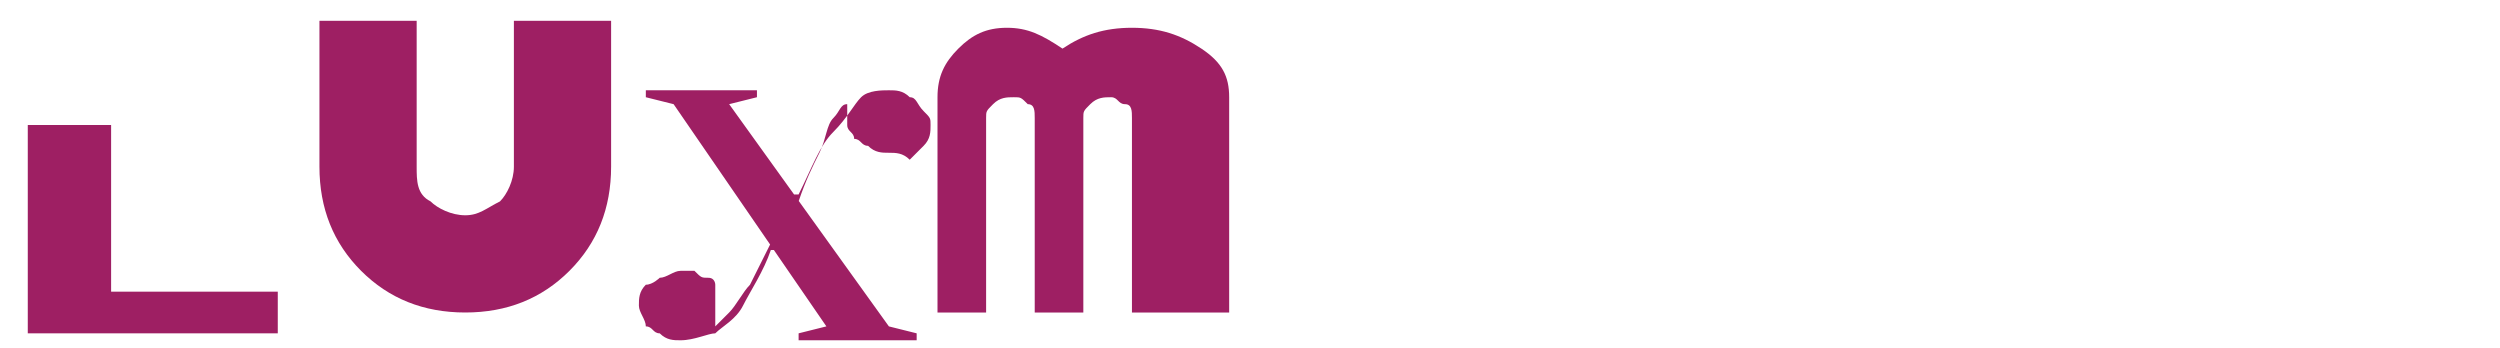
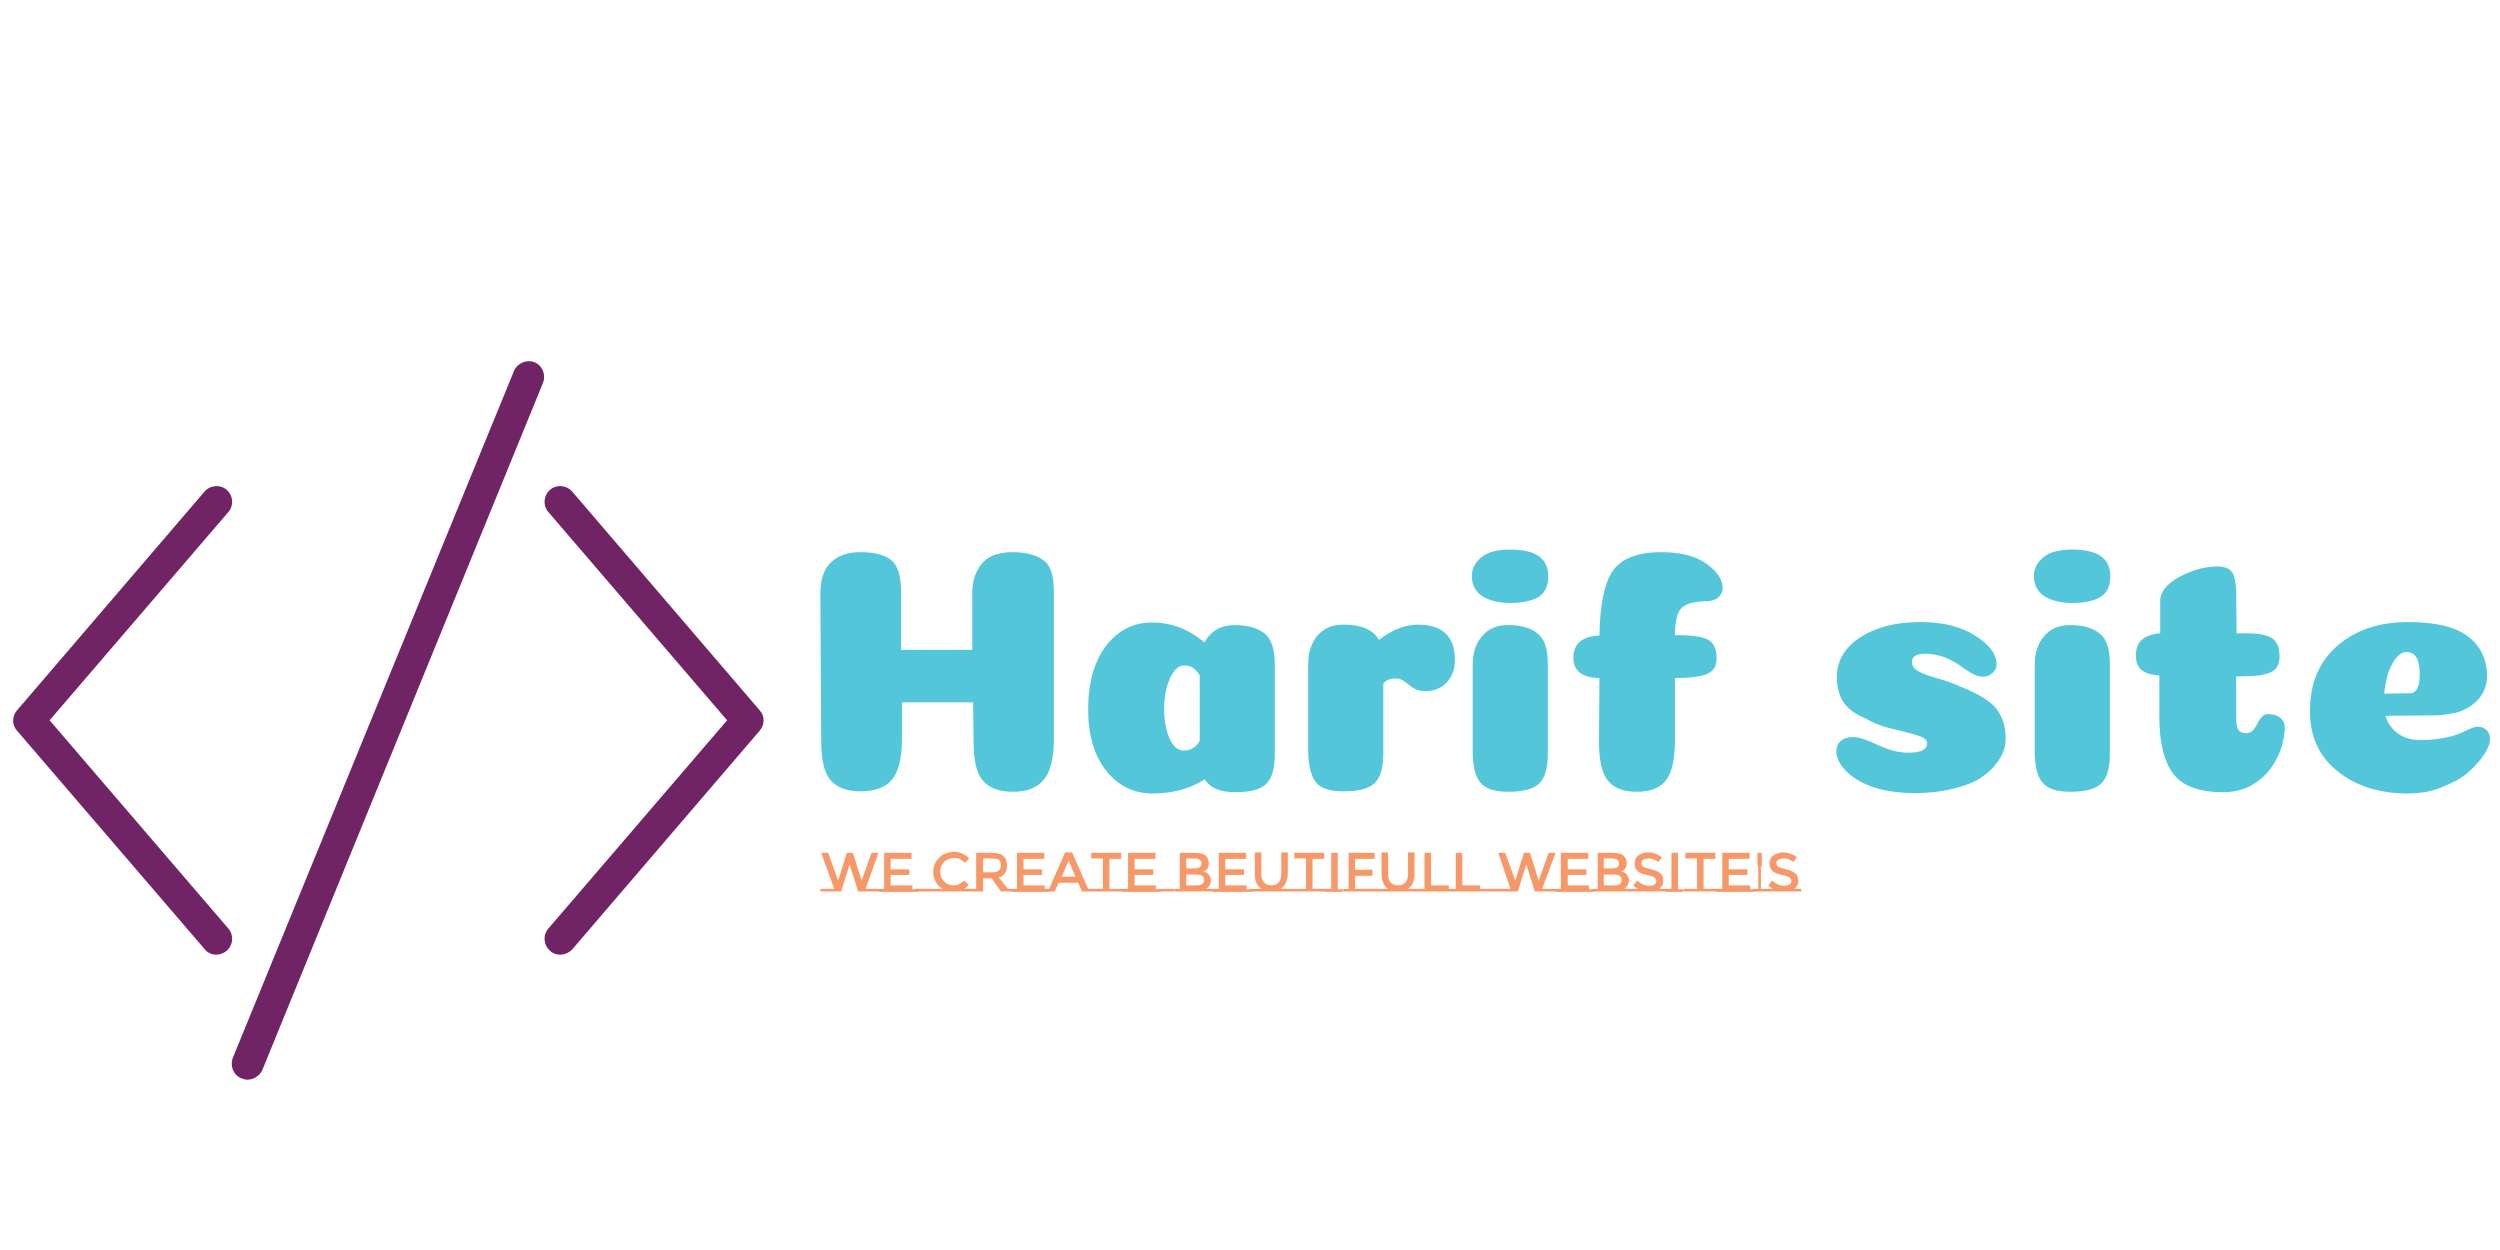
- <svg xmlns="http://www.w3.org/2000/svg" version="1.1" id="Layer_1" x="0px" y="0px" viewBox="0 0 36 5" style="enable-background:new 0 0 36 5;" xml:space="preserve">
+ <svg xmlns="http://www.w3.org/2000/svg" version="1.1" id="Layer_1" x="0px" y="0px" viewBox="0 0 576 288" style="enable-background:new 0 0 576 288;" xml:space="preserve">
  <style type="text/css">
- 	.st0{fill:#9E1F63;}
+ 	.st0{fill:#53C6DA;}
+ 	.st1{fill:#F79869;}
+ 	.st2{fill:#702365;}
+ 	.st3{display:none;fill:none;}
</style>
-   <g>
-     <g>
-       <path class="st0" d="M0.4,1.8h1.2v2.4H4v0.6H0.4C0.4,4.8,0.4,1.8,0.4,1.8z" />
-       <path class="st0" d="M7.4,2.4V0.3h1.4v2.1c0,0.6-0.2,1.1-0.6,1.5S7.3,4.5,6.7,4.5c-0.6,0-1.1-0.2-1.5-0.6S4.6,3,4.6,2.4V0.3H6v2.1    C6,2.6,6,2.8,6.2,2.9c0.1,0.1,0.3,0.2,0.5,0.2c0.2,0,0.3-0.1,0.5-0.2C7.3,2.8,7.4,2.6,7.4,2.4z" />
-       <path class="st0" d="M9.8,4.9c-0.1,0-0.2,0-0.3-0.1C9.4,4.8,9.4,4.7,9.3,4.7c0-0.1-0.1-0.2-0.1-0.3c0-0.1,0-0.2,0.1-0.3    C9.4,4.1,9.5,4,9.5,4c0.1,0,0.2-0.1,0.3-0.1c0.1,0,0.1,0,0.2,0C10.1,4,10.1,4,10.2,4c0.1,0,0.1,0.1,0.1,0.1c0,0.1,0,0.1,0,0.2    c0,0,0,0.1,0,0.1s0,0.1,0,0.1c0,0,0,0,0,0.1c0,0,0,0.1,0,0.1c0,0,0.1-0.1,0.2-0.2c0.1-0.1,0.2-0.3,0.3-0.4    c0.1-0.2,0.2-0.4,0.3-0.6l0.1,0.1h-0.1c-0.1,0.3-0.3,0.6-0.4,0.8s-0.3,0.3-0.4,0.4C10.2,4.8,10,4.9,9.8,4.9z M11.5,4.8L11.5,4.8    l0.4-0.1L9.7,1.5L9.3,1.4V1.3h1.6v0.1l-0.4,0.1l2.3,3.2l0.4,0.1v0.1H11.5z M12.8,2.2c-0.1,0-0.2,0-0.3-0.1c-0.1,0-0.1-0.1-0.2-0.1    c0-0.1-0.1-0.1-0.1-0.2c0,0,0-0.1,0-0.1s0-0.1,0-0.1c0,0,0,0,0-0.1c0,0,0,0,0,0c-0.1,0-0.1,0.1-0.2,0.2S11.9,2,11.8,2.2    s-0.2,0.4-0.3,0.7l-0.1-0.1h0.1c0.2-0.4,0.3-0.7,0.5-0.9s0.3-0.4,0.4-0.5c0.1-0.1,0.3-0.1,0.4-0.1c0.1,0,0.2,0,0.3,0.1    c0.1,0,0.1,0.1,0.2,0.2c0.1,0.1,0.1,0.1,0.1,0.2c0,0.1,0,0.2-0.1,0.3c-0.1,0.1-0.1,0.1-0.2,0.2C13,2.2,12.9,2.2,12.8,2.2z" />
-       <path class="st0" d="M16.3,1.7c0-0.1,0-0.2-0.1-0.2S16.1,1.4,16,1.4c-0.1,0-0.2,0-0.3,0.1s-0.1,0.1-0.1,0.2c0,0.5,0,0.9,0,1.4    s0,0.9,0,1.4h-0.7V1.7c0-0.1,0-0.2-0.1-0.2c-0.1-0.1-0.1-0.1-0.2-0.1c-0.1,0-0.2,0-0.3,0.1s-0.1,0.1-0.1,0.2v2.8h-0.7V1.4    c0-0.3,0.1-0.5,0.3-0.7s0.4-0.3,0.7-0.3s0.5,0.1,0.8,0.3c0.3-0.2,0.6-0.3,1-0.3c0.4,0,0.7,0.1,1,0.3c0.3,0.2,0.4,0.4,0.4,0.7v3.1    h-1.4L16.3,1.7L16.3,1.7z" />
+   <g transform="matrix(1,0,0,1,-1.212121,-0.8038028)">
+     <g id="tight-bounds" transform="matrix(1,0,0,1,0.24,0.1593747)">
+       <g>
+         <g transform="matrix(1,0,0,1,191.1829,44.56622)">
+           <g id="textblocktransform">
+             <g>
+               <g transform="matrix(1,0,0,1,0,0)">
+                 <path id="text-0" class="st0" d="M52.6,92.2v34.2c0,4.4-0.8,7.5-2.3,9.3c-1.6,1.9-3.9,2.8-7.1,2.8l0,0         c-3.1,0-5.4-0.8-6.9-2.5c-1.5-1.7-2.2-4.7-2.2-9l0,0l-0.1-9.1H17.6v8.5c0,4.4-0.8,7.5-2.3,9.3s-3.9,2.7-7.2,2.7l0,0         c-3.1,0-5.4-0.8-6.9-2.5c-1.5-1.7-2.2-4.7-2.2-9l0,0l-0.2-34c0-3.3,0.8-5.8,2.5-7.3c1.7-1.6,3.9-2.3,6.7-2.3l0,0         c3.2,0,5.6,0.6,7.1,1.8c1.5,1.2,2.3,3.6,2.3,7.2l0,0v13.5h16.4V92.9c0-2.3,0.4-4.1,1.3-5.6c0.8-1.5,1.9-2.5,3.2-3.1         c1.3-0.6,2.9-0.9,4.7-0.9l0,0c3.1,0,5.5,0.6,7.1,1.8C51.8,86.2,52.6,88.6,52.6,92.2L52.6,92.2z M75.3,138.9L75.3,138.9         c-4.2,0-7.8-1.7-10.6-5.2c-2.8-3.5-4.2-8.2-4.2-14.2l0,0c0-6.1,1.4-11,4.1-14.6c2.8-3.6,6.3-5.4,10.6-5.4l0,0         c4.4,0,8.4,1.5,12.1,4.6l0,0c1.5-2.7,3.8-4,7-4l0,0c2.9,0,5.2,0.6,6.8,1.9c1.6,1.3,2.4,3.6,2.4,7l0,0v21c0,3.2-0.7,5.5-2,6.7         c-1.3,1.3-3.7,1.9-7.1,1.9l0,0c-3.5,0-5.9-1-7-3l0,0C84,137.8,80,138.9,75.3,138.9z M86.2,126.8v-15.1         c-0.9-1.6-2.1-2.3-3.5-2.3l0,0c-1.4,0-2.5,1-3.4,3.1c-0.9,2-1.3,4.4-1.3,7l0,0c0,2.5,0.4,4.7,1.2,6.6         c0.8,1.9,1.9,2.9,3.4,2.9l0,0C84.1,129,85.3,128.3,86.2,126.8L86.2,126.8z M128.5,113.6v16.2c0,3.2-0.7,5.5-2,6.7         c-1.3,1.3-3.7,1.9-7.2,1.9l0,0c-3.2,0-5.3-0.7-6.4-2.2c-1.1-1.5-1.7-3.9-1.7-7.3l0,0v-19.8c0-1.8,0.3-3.4,1-4.8         c0.6-1.4,1.6-2.4,2.8-3.2c1.2-0.8,2.7-1.1,4.4-1.1l0,0c4.1,0,6.8,1.2,8.1,3.5l0,0c3.1-2.4,6.1-3.5,9-3.5l0,0         c5.6,0,8.5,2.7,8.5,8.1l0,0c0,2.1-0.6,3.9-1.9,5.2c-1.2,1.3-2.8,2-4.8,2l0,0c-1.2,0-2.1-0.2-2.9-0.7c-0.7-0.5-1.4-1-2-1.5         c-0.6-0.5-1.3-0.7-2.1-0.7l0,0C130,112.4,129.1,112.8,128.5,113.6L128.5,113.6z M148.9,88.8L148.9,88.8         c0-1.8,0.8-3.2,2.3-4.4c1.5-1.2,3.7-1.7,6.5-1.7l0,0c5.9,0,8.8,2,8.8,6.1l0,0c0,2.3-0.7,3.8-2.2,4.8         c-1.5,0.9-3.7,1.4-6.6,1.4l0,0c-2.5,0-4.6-0.5-6.3-1.5C149.8,92.5,148.9,90.9,148.9,88.8z M166.4,108.9v21         c0,3.2-0.7,5.5-2,6.7c-1.3,1.3-3.7,1.9-7.1,1.9l0,0c-3.2,0-5.3-0.7-6.5-2.2c-1.2-1.5-1.7-3.9-1.7-7.3l0,0v-19.8         c0-2.7,0.7-4.9,2.2-6.6c1.5-1.7,3.4-2.5,5.9-2.5l0,0c2.9,0,5.2,0.6,6.8,1.9C165.6,103.2,166.4,105.5,166.4,108.9L166.4,108.9         z M197.4,96L197.4,96c-1.1,0.9-1.7,3-1.7,6.4l0,0c3.6,0,6.1,0.3,7.5,1c1.4,0.7,2.1,2.1,2.1,4.4l0,0c0,1.8-0.8,3-2.3,3.6         c-1.5,0.6-3.9,0.9-7.3,0.9l0,0v14.1c0,4.6-0.7,7.7-2.1,9.5c-1.4,1.8-3.7,2.6-6.7,2.6l0,0c-3,0-5.2-0.8-6.6-2.5         c-1.4-1.7-2.1-4.7-2.1-9l0,0l0.1-14.7c-4-0.1-6-1.6-6-4.7l0,0c0-3.2,2-4.9,6-5.1l0,0c0.1-6.9,1.1-11.9,3-14.8         c2-2.9,5.7-4.4,11.3-4.4l0,0c4.5,0,7.9,0.9,10.4,2.7c2.5,1.8,3.7,3.7,3.7,5.6l0,0c0,0.8-0.3,1.5-1,2.1         c-0.7,0.6-1.6,0.9-2.9,0.9l0,0C200.3,94.7,198.4,95.1,197.4,96z M252.3,99.4L252.3,99.4c5,0,9.2,1,12.5,3.1         c3.3,2,5,4.3,5,6.7l0,0c0,0.7-0.3,1.3-0.9,1.9s-1.3,0.9-2.3,0.9l0,0c-0.8,0-1.7-0.3-2.7-0.9c-1-0.6-1.9-1.2-2.7-1.8         c-0.9-0.6-2-1.2-3.4-1.8c-1.4-0.5-2.9-0.8-4.4-0.8l0,0c-2.1,0-3.1,0.6-3.1,1.9l0,0c0,0.9,0.5,1.6,1.6,2.2s2.6,1.1,4.7,1.7         c2.1,0.6,3.6,1.2,4.7,1.7l0,0c4,1.6,6.8,3.2,8.3,5c1.5,1.8,2.3,4.2,2.3,7.1l0,0c0,1.5-0.4,2.9-1.2,4.3c-0.8,1.4-2,2.8-3.6,4         c-1.6,1.3-3.8,2.3-6.6,3c-2.8,0.8-5.9,1.2-9.5,1.2l0,0c-6.9,0-12.1-1.6-15.6-4.8l0,0c-1.7-1.6-2.5-3.2-2.5-4.8l0,0         c0-1,0.3-1.8,1-2.4c0.7-0.6,1.6-0.9,2.9-0.9l0,0c1.2,0,3.1,0.6,5.6,1.8c2.5,1.2,4.9,1.8,7,1.8l0,0c3,0,4.4-0.7,4.4-2.2l0,0         c0-0.8-0.8-1.4-2.3-1.8c-1.6-0.5-3.6-1-6.1-1.6c-2.5-0.6-4.5-1.5-6-2.4l0,0c-2.4-1-4-2.3-5-3.8c-0.9-1.5-1.4-3.4-1.4-5.6l0,0         c0-3.8,1.8-6.8,5.4-9.2C242,100.6,246.6,99.4,252.3,99.4z M278.4,88.8L278.4,88.8c0-1.8,0.8-3.2,2.3-4.4         c1.5-1.2,3.7-1.7,6.5-1.7l0,0c5.9,0,8.8,2,8.8,6.1l0,0c0,2.3-0.7,3.8-2.2,4.8c-1.5,0.9-3.7,1.4-6.6,1.4l0,0         c-2.5,0-4.6-0.5-6.3-1.5C279.3,92.5,278.4,90.9,278.4,88.8z M295.9,108.9v21c0,3.2-0.7,5.5-2,6.7c-1.3,1.3-3.7,1.9-7.1,1.9         l0,0c-3.2,0-5.3-0.7-6.5-2.2c-1.2-1.5-1.7-3.9-1.7-7.3l0,0v-19.8c0-2.7,0.7-4.9,2.2-6.6c1.5-1.7,3.4-2.5,5.9-2.5l0,0         c2.9,0,5.2,0.6,6.8,1.9C295.1,103.2,295.9,105.5,295.9,108.9L295.9,108.9z M307.3,121.2L307.3,121.2v-9.5         c-1.3-0.1-2.4-0.3-3.2-0.7c-0.8-0.4-1.4-0.9-1.7-1.6c-0.4-0.6-0.5-1.5-0.5-2.4l0,0c0-3.1,1.9-4.7,5.6-5l0,0v-7.5         c0-2,1.5-3.9,4.4-5.5c3-1.6,5.9-2.4,8.8-2.4l0,0c1.8,0,2.9,0.5,3.5,1.5c0.5,1,0.8,2.6,0.8,4.6l0,0l0.1,9.3h2.2         c3,0,5,0.4,6.1,1.2c1.1,0.8,1.6,2.2,1.6,4.2l0,0c0,0.9-0.2,1.6-0.5,2.2c-0.3,0.6-0.8,1-1.6,1.4c-0.7,0.3-1.6,0.5-2.6,0.7         c-1,0.1-2.3,0.2-3.8,0.2l0,0h-1.5v8.9c0,0.9,0,1.6,0.1,2.1c0.1,0.6,0.2,1,0.4,1.3c0.2,0.3,0.4,0.5,0.7,0.6         c0.3,0.1,0.7,0.2,1.1,0.2l0,0c0.6,0,1.2-0.2,1.6-0.7c0.4-0.5,0.8-1,1-1.5c0.2-0.6,0.6-1.1,1-1.5c0.4-0.5,0.9-0.7,1.4-0.7l0,0         c1.2,0,2.2,0.3,2.9,0.9c0.7,0.6,1,1.3,1,2.2l0,0c0,1.5-0.3,3-0.8,4.7c-0.6,1.7-1.4,3.3-2.5,4.8s-2.6,2.8-4.5,3.9         c-1.9,1-4.1,1.5-6.4,1.5l0,0c-5.3,0-9.1-1.3-11.3-4C308.4,131.7,307.3,127.3,307.3,121.2z M364.6,138.9L364.6,138.9         c-6.6,0-12-1.7-16.2-5.1c-4.3-3.4-6.4-8-6.4-13.9l0,0c0-6.3,2.1-11.4,6.3-15c4.2-3.7,9.7-5.5,16.3-5.5l0,0         c6.3,0,10.9,1.1,13.8,3.3c2.9,2.2,4.4,5.3,4.4,9.2l0,0c0,0.8-0.1,1.5-0.3,2.2c-0.2,0.7-0.5,1.4-0.9,2         c-0.4,0.7-0.9,1.3-1.6,1.9c-0.7,0.6-1.4,1.1-2.3,1.5c-0.9,0.5-1.9,0.8-3.1,1c-1.2,0.2-2.4,0.4-3.8,0.4l0,0l-11.4,0.1         c0.5,1.7,1.5,3.1,2.9,4.1c1.4,1,3.2,1.5,5.3,1.5l0,0c2.3,0,4.7-0.3,7.1-0.9l0,0c1-0.3,2.1-0.7,3.3-1.3         c1.2-0.6,2.1-0.9,2.6-0.9l0,0c0.9,0,1.6,0.3,2.1,0.8c0.5,0.5,0.8,1.2,0.8,2l0,0c0,1-0.4,2.1-1.3,3.5         c-0.9,1.4-2.1,2.7-3.6,4.1c-1.5,1.4-3.6,2.5-6.1,3.5C370.2,138.4,367.5,138.9,364.6,138.9z M359.1,115.9L359.1,115.9         c3.7-0.1,5.7-0.1,6-0.1l0,0c0.8,0,1.4-0.5,1.8-1.5l0,0c0.3-0.7,0.4-1.7,0.4-2.9l0,0c0-3.4-1-5.1-3.1-5.1l0,0         c-0.8,0-1.5,0.4-2.2,1.2c-0.7,0.8-1.3,1.9-1.9,3.4C359.6,112.5,359.3,114.1,359.1,115.9z" />
+               </g>
+             </g>
+             <g transform="matrix(1,0,0,1,0,71.56776)">
+               <g transform="matrix(1,0,0,1,0,0)">
+                 <path id="text-1" class="st1" d="M9.2,89.3h3.1v0.6H7.5l-1.9-6.1H5.5l-1.9,6.1h-4.8v-0.6H2L-1,81h1.6l2.3,6.4l2-6.4h1.4         l2,6.4l2.3-6.4h1.6L9.2,89.3z M12.3,89.3h1.2V81h6.3v1.4H15v2.4h4.3v1.3H15v2.4H20v0.9h1.2v0.6h-8.9V89.3z M20.7,89.3h3.5         v0.6h-3.5V89.3z M31.9,89.3h1.7v0.6h-9.4v-0.6H27c-0.7-0.4-1.2-0.9-1.6-1.6c-0.4-0.7-0.6-1.5-0.6-2.3l0,0         c0-1.3,0.5-2.4,1.4-3.3c0.9-0.9,2.1-1.3,3.4-1.3c1.4,0,2.5,0.5,3.5,1.5l0,0l-1,1c-0.4-0.4-0.8-0.7-1.2-0.9         c-0.4-0.2-0.8-0.2-1.3-0.2l0,0c-0.9,0-1.7,0.3-2.3,0.9c-0.6,0.6-0.9,1.3-0.9,2.2c0,0.9,0.3,1.7,0.9,2.3         c0.6,0.6,1.3,0.9,2.2,0.9l0,0c0.5,0,1-0.1,1.3-0.3c0.4-0.2,0.8-0.5,1.2-0.8l0,0l1,1C32.6,88.8,32.2,89.1,31.9,89.3L31.9,89.3         z M42,89.3h1.2v0.6h-2.8l-2.1-3h-2v3h-2.8v-0.6h1.2V81h3.3c1.4,0,2.3,0.2,2.9,0.7c0.6,0.5,0.9,1.2,0.9,2.2l0,0         c0,1.5-0.6,2.4-1.9,2.8l0,0L42,89.3z M38.2,85.5c0.9,0,1.4-0.1,1.7-0.4c0.3-0.3,0.5-0.7,0.5-1.3c0-0.6-0.2-1-0.5-1.2         c-0.3-0.2-0.9-0.3-1.7-0.3l0,0h-1.9v3.2H38.2z M42.9,89.3h1.2V81h6.3v1.4h-4.8v2.4h4.3v1.3h-4.3v2.4h4.9v0.9h1.2v0.6h-8.9         V89.3z M60.5,89.3H62v0.6h-2.9l-0.9-2h-4.5l-0.9,2H50v-0.6h1.5l3.7-8.4h1.6L60.5,89.3z M54.4,86.5h3.2L56,82.8L54.4,86.5z          M65.4,89.3h3.1v0.6h-7.7v-0.6h3.1v-7h-2.7V81h6.9v1.4h-2.7V89.3z M68.5,89.3h1.2V81H76v1.4h-4.8v2.4h4.3v1.3h-4.3v2.4h4.9         v0.9h1.2v0.6h-8.9V89.3z M76.8,89.3h3.5v0.6h-3.5V89.3z M87.7,89.3h1.7v0.6h-9v-0.6h1.2V81h3.5c0.6,0,1.1,0.1,1.6,0.2         c0.4,0.1,0.8,0.3,1,0.6l0,0c0.4,0.5,0.6,1,0.6,1.6l0,0c0,0.7-0.2,1.2-0.7,1.6l0,0c-0.2,0.1-0.3,0.2-0.3,0.2         c-0.1,0-0.2,0.1-0.3,0.1l0,0c0.6,0.1,1,0.4,1.3,0.7c0.3,0.4,0.5,0.9,0.5,1.4l0,0C88.7,88.3,88.4,88.9,87.7,89.3L87.7,89.3z          M83.1,86.1v2.4h2.4c0.6,0,1-0.1,1.3-0.3c0.3-0.2,0.4-0.5,0.4-1l0,0c0-0.8-0.6-1.2-1.9-1.2l0,0H83.1z M83.1,82.3v2.3H85         c1.1,0,1.6-0.4,1.6-1.1l0,0c0-0.4-0.1-0.7-0.4-0.9c-0.3-0.2-0.7-0.3-1.2-0.3l0,0H83.1z M89.4,89.3h1.2V81h6.3v1.4h-4.8v2.4         h4.3v1.3h-4.3v2.4H97v0.9h1.2v0.6h-8.9V89.3z M104.9,89.3h2.7v0.6h-9.8v-0.6h2.6c-1-0.7-1.5-1.8-1.5-3.4l0,0v-5h1.5v5         c0,0.8,0.2,1.5,0.6,1.9s1,0.7,1.7,0.7c0.7,0,1.3-0.2,1.7-0.7s0.6-1.1,0.6-1.9l0,0v-5h1.5v5C106.4,87.5,105.9,88.6,104.9,89.3         L104.9,89.3z M112.2,89.3h3.1v0.6h-7.7v-0.6h3.1v-7H108V81h6.9v1.4h-2.7V89.3z M115.3,89.3h1.2V81h1.5v8.4h1.2v0.6h-4V89.3z          M122,89.3h5v0.6h-7.7v-0.6h1.2V81h6l0,1.4H122v2.5h4v1.4h-4V89.3z M134.2,89.3h2.7v0.6H127v-0.6h2.6c-1-0.7-1.5-1.8-1.5-3.4         l0,0v-5h1.5v5c0,0.8,0.2,1.5,0.6,1.9c0.4,0.5,1,0.7,1.7,0.7c0.7,0,1.3-0.2,1.7-0.7c0.4-0.5,0.6-1.1,0.6-1.9l0,0v-5h1.5v5         C135.7,87.5,135.2,88.6,134.2,89.3L134.2,89.3z M143.7,89.3h1.2v0.6h-8.1v-0.6h1.2V81h1.5v7.5h4.1V89.3z M150.9,89.3h1.2v0.6         h-8.1v-0.6h1.2V81h1.5v7.5h4.1V89.3z M151.3,89.3h3.5v0.6h-3.5V89.3z M165.1,89.3h3.1v0.6h-4.8l-1.9-6.1h-0.1l-1.9,6.1h-4.8         v-0.6h3.1L155,81h1.6l2.3,6.4l2-6.4h1.4l2,6.4l2.3-6.4h1.6L165.1,89.3z M168.2,89.3h1.2V81h6.3v1.4H171v2.4h4.3v1.3H171v2.4         h4.9v0.9h1.2v0.6h-8.9V89.3z M184,89.3h1.7v0.6h-9v-0.6h1.2V81h3.5c0.6,0,1.1,0.1,1.6,0.2c0.4,0.1,0.8,0.3,1,0.6l0,0         c0.4,0.5,0.6,1,0.6,1.6l0,0c0,0.7-0.2,1.2-0.7,1.6l0,0c-0.2,0.1-0.3,0.2-0.3,0.2c-0.1,0-0.2,0.1-0.3,0.1l0,0         c0.6,0.1,1,0.4,1.3,0.7c0.3,0.4,0.5,0.9,0.5,1.4l0,0C185,88.3,184.6,88.9,184,89.3L184,89.3z M179.3,86.1v2.4h2.4         c0.6,0,1-0.1,1.3-0.3c0.3-0.2,0.4-0.5,0.4-1l0,0c0-0.8-0.6-1.2-1.9-1.2l0,0H179.3z M179.3,82.3v2.3h1.9         c1.1,0,1.6-0.4,1.6-1.1l0,0c0-0.4-0.1-0.7-0.4-0.9s-0.7-0.3-1.2-0.3l0,0H179.3z M192.1,89.3h1.6v0.6h-8.1v-0.6h1.6         c-0.4-0.2-0.8-0.5-1.1-0.8l0,0l0.9-1.1c0.9,0.8,1.8,1.2,2.8,1.2l0,0c0.5,0,0.9-0.1,1.2-0.3c0.3-0.2,0.4-0.5,0.4-0.8         c0-0.3-0.1-0.6-0.4-0.8c-0.3-0.2-0.7-0.4-1.4-0.5c-0.7-0.2-1.2-0.3-1.5-0.4c-0.3-0.1-0.6-0.3-0.9-0.5l0,0         c-0.5-0.4-0.8-1-0.8-1.8c0-0.8,0.3-1.5,0.9-1.9c0.6-0.4,1.3-0.7,2.2-0.7l0,0c0.6,0,1.1,0.1,1.7,0.3s1,0.5,1.5,0.8l0,0         l-0.8,1.1c-0.3-0.2-0.6-0.4-1.1-0.6c-0.5-0.2-0.9-0.2-1.3-0.2c-0.4,0-0.8,0.1-1.1,0.3c-0.3,0.2-0.4,0.4-0.4,0.8         c0,0.4,0.1,0.6,0.4,0.8c0.3,0.2,0.9,0.4,1.8,0.6c0.9,0.2,1.6,0.5,2.1,0.9c0.5,0.4,0.7,1,0.7,1.7l0,0         C193.1,88.2,192.7,88.8,192.1,89.3L192.1,89.3z M193.7,89.3h1.2V81h1.5v8.4h1.2v0.6h-4V89.3z M202.3,89.3h3.1v0.6h-7.7v-0.6         h3.1v-7h-2.7V81h6.9v1.4h-2.7V89.3z M205.4,89.3h1.2V81h6.3v1.4h-4.8v2.4h4.3v1.3h-4.3v2.4h4.9v0.9h1.2v0.6h-8.9V89.3z          M214.9,84.1h-0.2V81h1v3.1h-0.2v5.2h1.2v0.6h-3v-0.6h1.2V84.1z M223.2,89.3h1.6v0.6h-8.1v-0.6h1.6c-0.4-0.2-0.8-0.5-1.1-0.8         l0,0l0.9-1.1c0.9,0.8,1.8,1.2,2.8,1.2l0,0c0.5,0,0.9-0.1,1.2-0.3c0.3-0.2,0.4-0.5,0.4-0.8c0-0.3-0.1-0.6-0.4-0.8         c-0.3-0.2-0.7-0.4-1.4-0.5c-0.7-0.2-1.2-0.3-1.5-0.4c-0.3-0.1-0.6-0.3-0.9-0.5l0,0c-0.5-0.4-0.8-1-0.8-1.8         c0-0.8,0.3-1.5,0.9-1.9c0.6-0.4,1.3-0.7,2.2-0.7l0,0c0.6,0,1.1,0.1,1.7,0.3s1,0.5,1.5,0.8l0,0l-0.8,1.1         c-0.3-0.2-0.6-0.4-1.1-0.6c-0.5-0.2-0.9-0.2-1.3-0.2c-0.4,0-0.8,0.1-1.1,0.3c-0.3,0.2-0.4,0.4-0.4,0.8c0,0.4,0.1,0.6,0.4,0.8         c0.3,0.2,0.9,0.4,1.8,0.6c0.9,0.2,1.6,0.5,2.1,0.9c0.5,0.4,0.7,1,0.7,1.7l0,0C224.2,88.2,223.8,88.8,223.2,89.3L223.2,89.3z" />
+               </g>
+             </g>
+           </g>
+         </g>
+         <g>
+           <g>
+             <g>
+               <g>
+                 <path class="st2" d="M58,249.4c-0.5,0-0.9-0.1-1.4-0.3c-1.8-0.7-2.7-2.8-2-4.7l64.8-158.3c0.8-1.8,2.9-2.7,4.7-2         c1.8,0.7,2.7,2.8,2,4.7L61.4,247.2C60.8,248.5,59.4,249.4,58,249.4z" />
+               </g>
+               <g>
+                 <path class="st2" d="M130,220.6c-0.8,0-1.7-0.3-2.3-0.9c-1.5-1.3-1.7-3.6-0.4-5.1l41.2-48l-41.2-48c-1.3-1.5-1.1-3.8,0.4-5.1         c1.5-1.3,3.8-1.1,5.1,0.4l43.2,50.4c1.2,1.3,1.2,3.3,0,4.7l-43.2,50.4C132,220.2,131,220.6,130,220.6z" />
+               </g>
+               <g>
+                 <path class="st2" d="M50.8,220.6c-1,0-2-0.4-2.7-1.3L4.9,169c-1.2-1.3-1.2-3.3,0-4.7l43.2-50.4c1.3-1.5,3.6-1.7,5.1-0.4         c1.5,1.3,1.7,3.6,0.4,5.1l-41.2,48l41.2,48c1.3,1.5,1.1,3.8-0.4,5.1C52.5,220.3,51.6,220.6,50.8,220.6z" />
+               </g>
+             </g>
+           </g>
+         </g>
+       </g>
+       <rect x="4" y="83.9" class="st3" width="570.8" height="165.5" />
    </g>
  </g>
</svg>
